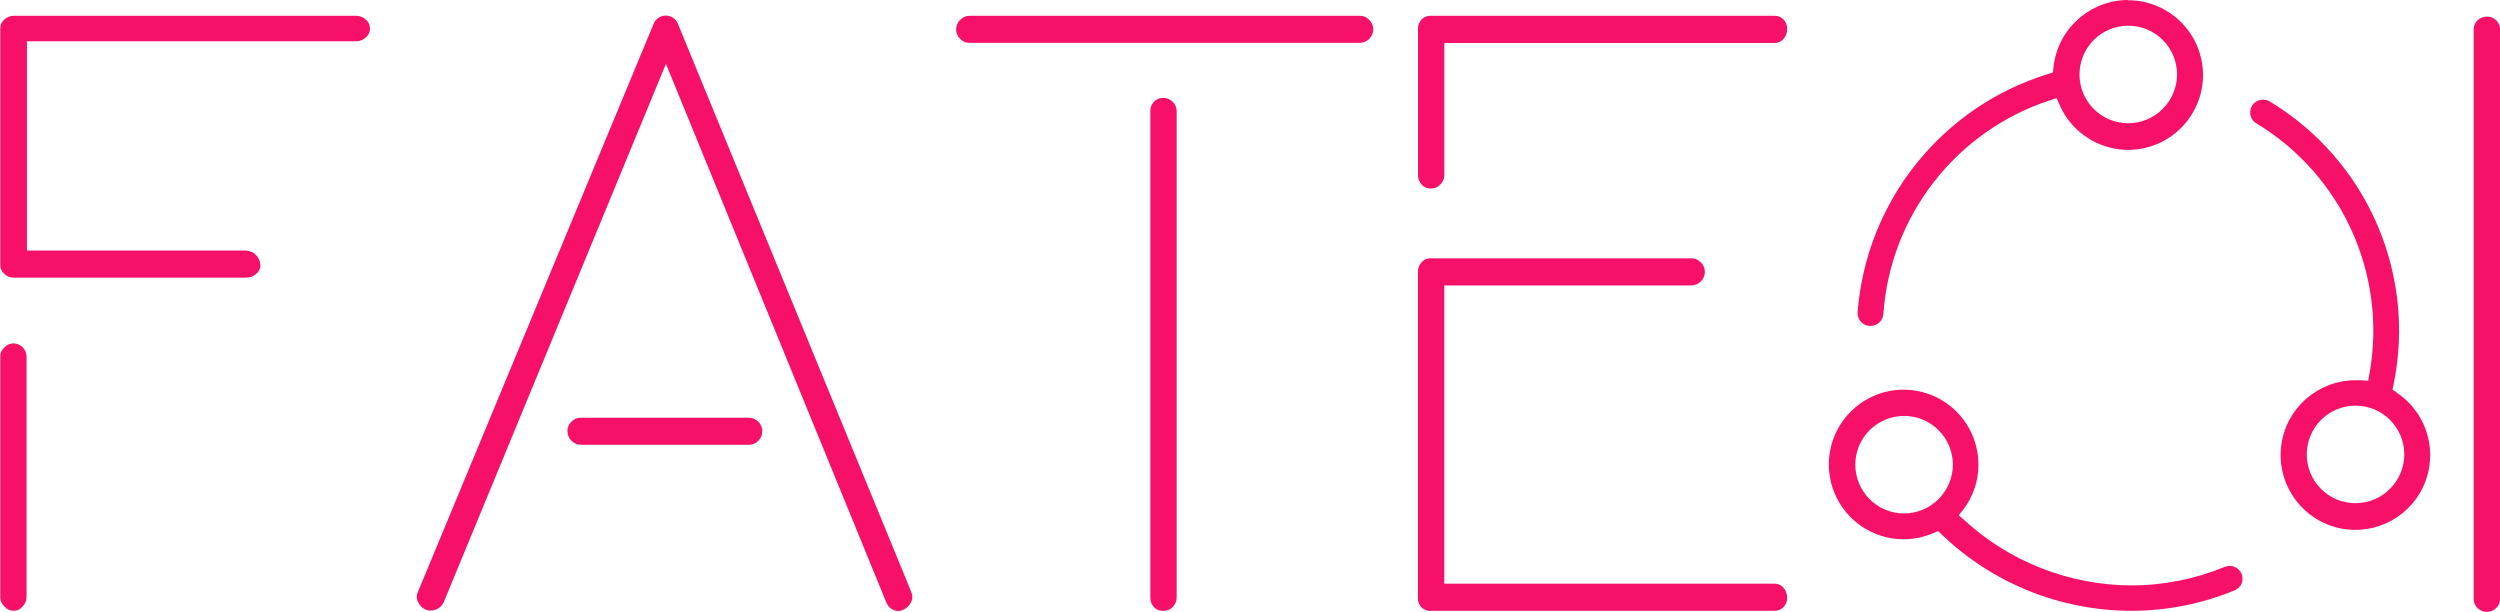
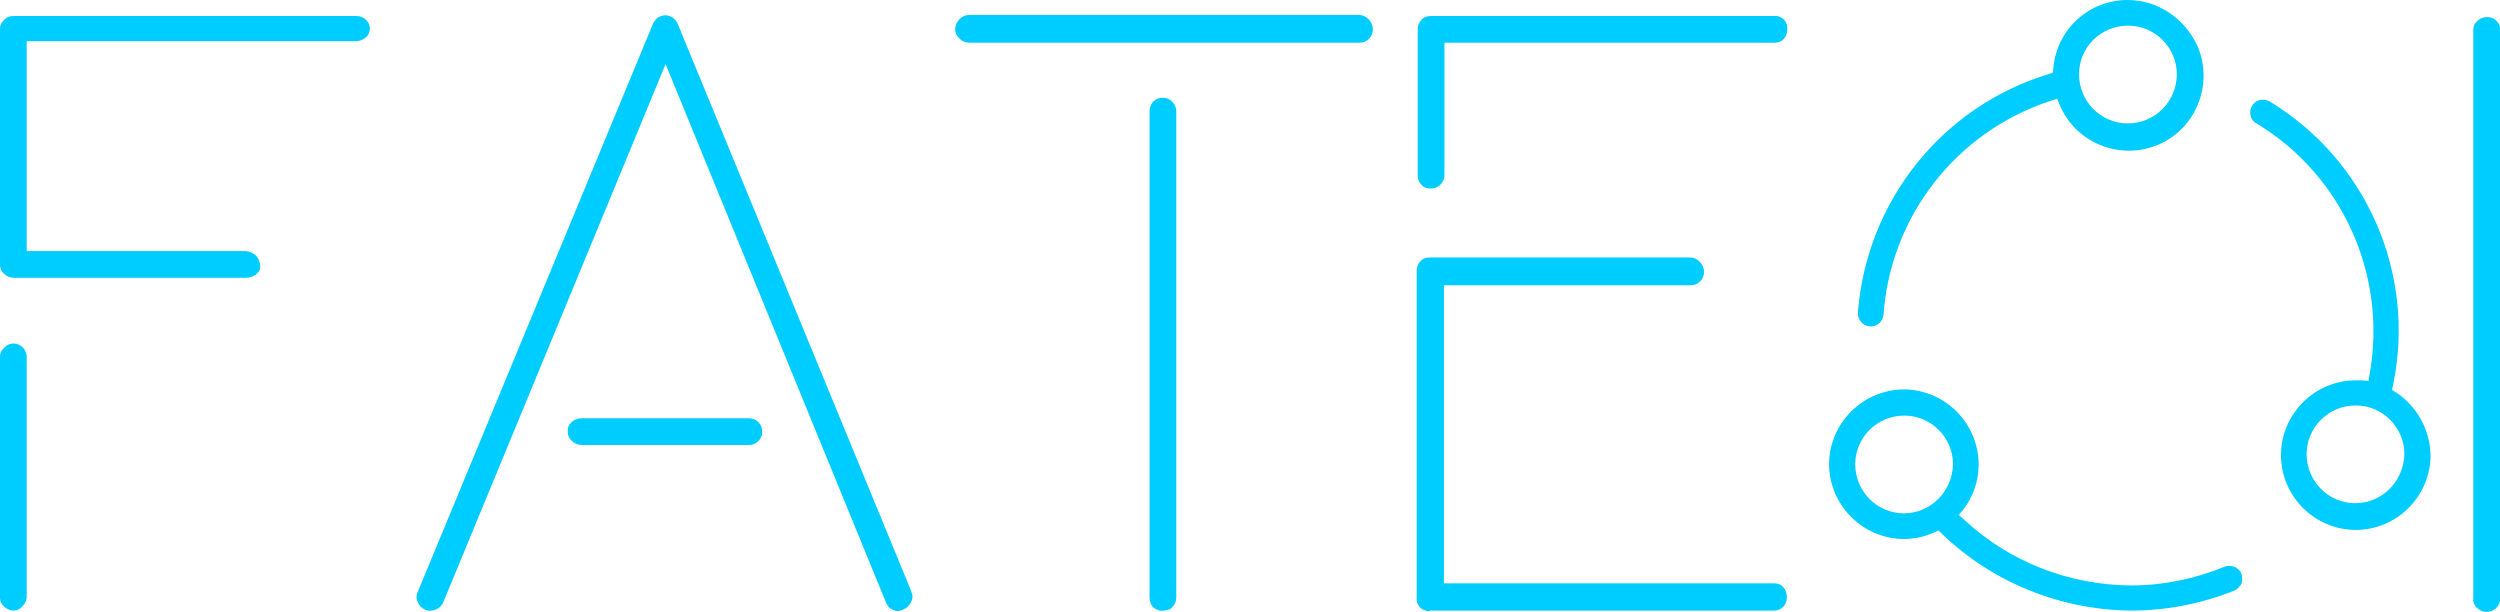
- <svg xmlns="http://www.w3.org/2000/svg" viewBox="0 0 467.95 114.52">
-   <defs>
-     <style>.cls-1{fill:#f61068;}</style>
-   </defs>
+ <svg xmlns="http://www.w3.org/2000/svg" version="1.1" id="Layer_1" x="0px" y="0px" viewBox="0 0 468 114.5" style="enable-background:new 0 0 468 114.5;" xml:space="preserve">
+   <style type="text/css">
+ 	.st0{fill:#00CDFF;}
+ </style>
  <g id="Artboard-1">
-     <path class="cls-1" d="M123.2,232.63H59a2.49,2.49,0,0,0-1.73.73,2.06,2.06,0,0,0-.73,1.65v44.25a2.06,2.06,0,0,0,.73,1.65,2.49,2.49,0,0,0,1.74.73h43.47a2.79,2.79,0,0,0,2-.74,2,2,0,0,0,.74-1.64,2.81,2.81,0,0,0-2.69-2.69h-41V237.39H123.2a2.61,2.61,0,0,0,1.8-.74,2.18,2.18,0,0,0,0-3.28A2.61,2.61,0,0,0,123.2,232.63Z" transform="translate(-56.49 -229.67)" />
-     <path class="cls-1" d="M59,344a2.15,2.15,0,0,0,1.69-.77,2.51,2.51,0,0,0,.77-1.77V296.33A2.51,2.51,0,0,0,59,293.94a2.33,2.33,0,0,0-1.69.77,2.12,2.12,0,0,0-.77,1.61V341.5a2.34,2.34,0,0,0,.81,1.72A2.22,2.22,0,0,0,59,344Z" transform="translate(-56.49 -229.67)" />
-     <path class="cls-1" d="M165.25,312.93h31.39a2.53,2.53,0,1,0,0-5.07H165.25a2.4,2.4,0,0,0-1.8.74,2.36,2.36,0,0,0-.74,1.79,2.54,2.54,0,0,0,2.54,2.53Z" transform="translate(-56.49 -229.67)" />
-     <path class="cls-1" d="M222.43,342.53a2.54,2.54,0,0,0,1.36,1.34,2,2,0,0,0,1.76-.06,2.87,2.87,0,0,0,1.51-1.5,2,2,0,0,0,0-1.79l0-.06L183.33,234a2.45,2.45,0,0,0-4.44,0L134.72,340.46a2.05,2.05,0,0,0,0,1.85,2.86,2.86,0,0,0,1.5,1.5,1.93,1.93,0,0,0,.9.14,2.68,2.68,0,0,0,2.43-1.56l41.59-100.77Z" transform="translate(-56.49 -229.67)" />
-     <path class="cls-1" d="M238,237.7H311a2.58,2.58,0,0,0,2.54-2.46,2.51,2.51,0,0,0-.76-1.86,2.33,2.33,0,0,0-1.78-.75H238a2.36,2.36,0,0,0-1.78.75,2.5,2.5,0,0,0-.76,1.86,2.33,2.33,0,0,0,.76,1.7A2.35,2.35,0,0,0,238,237.7Z" transform="translate(-56.49 -229.67)" />
-     <path class="cls-1" d="M274.28,344a2.26,2.26,0,0,0,1.73-.73,2.43,2.43,0,0,0,.73-1.8V250.38a2.51,2.51,0,0,0-2.46-2.38,2.21,2.21,0,0,0-1.77.69,2.38,2.38,0,0,0-.7,1.69V341.5a2.56,2.56,0,0,0,.7,1.85A2.21,2.21,0,0,0,274.28,344Z" transform="translate(-56.49 -229.67)" />
-     <path class="cls-1" d="M324.29,344h64.32a2.22,2.22,0,0,0,1.71-.68,2.39,2.39,0,0,0,.68-1.78,2.65,2.65,0,0,0-.72-1.9,2.11,2.11,0,0,0-1.67-.72H326.83V283.1h46.24a2.58,2.58,0,0,0,2.54-2.46,2.51,2.51,0,0,0-.76-1.86,2.34,2.34,0,0,0-1.78-.76H324.29a2.13,2.13,0,0,0-1.68.71,2.53,2.53,0,0,0-.71,1.84v61.07a2.29,2.29,0,0,0,2.39,2.39Z" transform="translate(-56.49 -229.67)" />
-     <path class="cls-1" d="M388.61,232.63H324.29a2.21,2.21,0,0,0-1.7.68,2.39,2.39,0,0,0-.68,1.78v27.32a2.51,2.51,0,0,0,.71,1.83,2.13,2.13,0,0,0,1.68.71,2.36,2.36,0,0,0,1.79-.74,2.39,2.39,0,0,0,.75-1.79v-24.7h61.78a2.1,2.1,0,0,0,1.67-.72,2.65,2.65,0,0,0,.72-1.9,2.39,2.39,0,0,0-.68-1.78A2.21,2.21,0,0,0,388.61,232.63Z" transform="translate(-56.49 -229.67)" />
-     <path class="cls-1" d="M523.74,343.47a2.3,2.3,0,0,0,.7-1.83V235.32a2.3,2.3,0,0,0-.7-1.83,2.34,2.34,0,0,0-1.68-.71,2.53,2.53,0,0,0-1.84.71,2.3,2.3,0,0,0-.7,1.83V341.64a2.29,2.29,0,0,0,.7,1.83A2.49,2.49,0,0,0,523.74,343.47Z" transform="translate(-56.49 -229.67)" />
-     <path class="cls-1" d="M505.12,303.15l-.8-.53.19-.94a50.08,50.08,0,0,0-23.14-53,2.42,2.42,0,0,0-1.84-.29,2.39,2.39,0,0,0-.7,4.37A45.32,45.32,0,0,1,500,299.67l-.23,1.28-1.3-.1c-.37,0-.73,0-1.11,0a14,14,0,1,0,7.78,2.35Zm-7.78,20.71a9.13,9.13,0,1,1,9.19-9.13A9.17,9.17,0,0,1,497.33,323.86Z" transform="translate(-56.49 -229.67)" />
-     <path class="cls-1" d="M476.07,338.92a2.4,2.4,0,0,0,0-1.85,2.43,2.43,0,0,0-3.16-1.29h0a45.92,45.92,0,0,1-17.54,3.47A46.6,46.6,0,0,1,424.13,327l-1-.89.8-1a13.72,13.72,0,0,0,2.88-8.44,14,14,0,1,0-14,13.94,14.17,14.17,0,0,0,5.57-1.16l.89-.38.69.67A51.34,51.34,0,0,0,455.36,344a50.62,50.62,0,0,0,19.38-3.82A2.38,2.38,0,0,0,476.07,338.92Zm-63.22-13.14a9.13,9.13,0,1,1,9.18-9.13A9.17,9.17,0,0,1,412.84,325.78Z" transform="translate(-56.49 -229.67)" />
-     <path class="cls-1" d="M454.8,229.67a14.1,14.1,0,0,0-13.94,12.57l-.09,1-.92.28a50.76,50.76,0,0,0-35.65,44.6,2.39,2.39,0,0,0,2.21,2.56h.28a2.42,2.42,0,0,0,2.33-2.24,45.43,45.43,0,0,1,31.18-40l1.25-.41.53,1.2a14,14,0,1,0,12.82-19.51Zm0,23.07a9.13,9.13,0,1,1,9.19-9.13A9.17,9.17,0,0,1,454.8,252.74Z" transform="translate(-56.49 -229.67)" />
+     <path class="st0" d="M66.7,3H2.5C1.9,3,1.2,3.2,0.8,3.7C0.3,4.1,0,4.7,0,5.3v44.3c0,0.6,0.2,1.2,0.7,1.6C1.2,51.7,1.9,52,2.5,52H46   c0.7,0,1.5-0.2,2-0.7c0.5-0.4,0.8-1,0.7-1.6c-0.1-1.5-1.2-2.6-2.7-2.7H5V7.7h61.7c0.7,0,1.3-0.3,1.8-0.7c0.9-0.8,1-2.2,0.2-3.1   c-0.1-0.1-0.1-0.1-0.2-0.2C68,3.2,67.4,3,66.7,3z" />
+     <path class="st0" d="M2.5,114.3c0.7,0,1.3-0.3,1.7-0.8c0.5-0.5,0.8-1.1,0.8-1.8V66.7c-0.1-1.3-1.1-2.4-2.5-2.4   c-0.6,0-1.3,0.3-1.7,0.8c-0.5,0.4-0.8,1-0.8,1.6v45.2c0,0.7,0.3,1.3,0.8,1.7C1.3,114,1.9,114.3,2.5,114.3z" />
+     <path class="st0" d="M108.8,83.3h31.4c1.4,0,2.5-1.1,2.5-2.5s-1.1-2.5-2.5-2.5h-31.4c-0.7,0-1.3,0.3-1.8,0.7   c-0.5,0.5-0.8,1.1-0.7,1.8C106.2,82.1,107.4,83.2,108.8,83.3L108.8,83.3z" />
+     <path class="st0" d="M165.9,112.9c0.3,0.6,0.7,1.1,1.4,1.3c0.6,0.3,1.2,0.2,1.8-0.1c0.7-0.3,1.2-0.8,1.5-1.5c0.3-0.6,0.3-1.2,0-1.8   v-0.1L126.8,4.3c-0.6-1.2-2-1.8-3.3-1.2c-0.5,0.2-0.9,0.7-1.2,1.2L78.2,110.8c-0.3,0.6-0.3,1.3,0,1.9c0.3,0.7,0.8,1.2,1.5,1.5   c0.3,0.1,0.6,0.2,0.9,0.1c1,0,2-0.6,2.4-1.6L124.6,12L165.9,112.9z" />
+     <path class="st0" d="M181.5,8h73c1.4,0,2.5-1.1,2.5-2.5c0-0.7-0.3-1.4-0.8-1.9c-0.5-0.5-1.1-0.8-1.8-0.8h-73   c-0.7,0-1.3,0.3-1.8,0.8c-0.5,0.5-0.8,1.2-0.8,1.9c0,0.6,0.3,1.3,0.8,1.7C180.2,7.8,180.8,8,181.5,8z" />
+     <path class="st0" d="M217.8,114.3c0.7,0,1.3-0.2,1.7-0.7c0.5-0.5,0.7-1.1,0.7-1.8V20.7c-0.1-1.3-1.1-2.4-2.5-2.4   c-0.7,0-1.3,0.2-1.8,0.7c-0.4,0.4-0.7,1.1-0.7,1.7v91.1c0,0.7,0.2,1.4,0.7,1.9C216.5,114.2,217.1,114.4,217.8,114.3z" />
+     <path class="st0" d="M267.8,114.3h64.3c0.6,0,1.3-0.2,1.7-0.7c0.5-0.5,0.7-1.1,0.7-1.8c0-0.7-0.2-1.4-0.7-1.9   c-0.4-0.5-1-0.7-1.7-0.7h-61.8V53.4h46.2c1.4,0,2.5-1.1,2.5-2.5c0-0.7-0.3-1.4-0.8-1.9c-0.5-0.5-1.1-0.8-1.8-0.8h-48.8   c-0.6,0-1.3,0.2-1.7,0.7c-0.5,0.5-0.7,1.2-0.7,1.8V112c-0.1,1.3,0.9,2.3,2.2,2.4C267.7,114.4,267.7,114.4,267.8,114.3L267.8,114.3z   " />
+     <path class="st0" d="M332.1,3h-64.3c-0.6,0-1.3,0.2-1.7,0.7c-0.5,0.5-0.7,1.1-0.7,1.8v27.3c0,0.7,0.2,1.3,0.7,1.8   c0.4,0.5,1,0.7,1.7,0.7c0.7,0,1.3-0.2,1.8-0.7c0.5-0.5,0.8-1.1,0.8-1.8V8h61.8c0.6,0,1.3-0.2,1.7-0.7c0.5-0.5,0.7-1.2,0.7-1.9   c0-0.7-0.2-1.3-0.7-1.8C333.4,3.2,332.8,2.9,332.1,3z" />
+     <path class="st0" d="M467.3,113.8c0.5-0.5,0.8-1.1,0.7-1.8V5.7c0.1-0.7-0.2-1.4-0.7-1.8c-0.4-0.5-1-0.7-1.7-0.7   c-0.7,0-1.3,0.2-1.8,0.7C463.2,4.3,463,5,463,5.7V112c-0.1,0.7,0.2,1.4,0.7,1.8C464.7,114.8,466.3,114.8,467.3,113.8z" />
+     <path class="st0" d="M448.6,73.5l-0.8-0.5L448,72c4.3-20.8-5-42-23.1-53c-0.6-0.3-1.2-0.4-1.8-0.3c-1.3,0.3-2.1,1.6-1.8,2.9   c0.1,0.6,0.5,1.2,1.1,1.5c16.1,9.7,24.5,28.4,21.2,46.9l-0.2,1.3l-1.3-0.1c-0.4,0-0.7,0-1.1,0c-7.7,0-14,6.3-14,14   c0,7.7,6.3,14,14,14c7.7,0,14-6.3,14-14C454.9,80.5,452.5,76.1,448.6,73.5L448.6,73.5z M440.9,94.2c-5,0-9.1-4.1-9.1-9.2   c0-5,4.1-9.1,9.2-9.1c5,0,9.1,4.1,9.1,9.1C450,90.1,445.9,94.2,440.9,94.2L440.9,94.2z" />
+     <path class="st0" d="M419.6,109.3c0.2-0.6,0.2-1.3,0-1.9c-0.5-1.2-1.9-1.8-3.2-1.3l0,0c-5.6,2.3-11.5,3.5-17.5,3.5   c-11.6-0.1-22.7-4.4-31.2-12.3l-1-0.9l0.8-1c1.9-2.4,2.9-5.4,2.9-8.4c0-7.7-6.2-14-13.9-14.1c-7.7,0-14,6.2-14.1,13.9   c0,7.7,6.2,14,13.9,14.1c0,0,0,0,0.1,0c1.9,0,3.8-0.4,5.6-1.2l0.9-0.4l0.7,0.7c9.5,9.1,22.2,14.2,35.4,14.3   c6.6,0,13.2-1.3,19.4-3.8C418.8,110.3,419.3,109.8,419.6,109.3z M356.4,96.1c-5,0-9.1-4.1-9.1-9.2c0-5,4.1-9.1,9.2-9.1   c5,0,9.1,4.1,9.1,9.1C365.5,92,361.4,96.1,356.4,96.1L356.4,96.1z" />
+     <path class="st0" d="M398.3,0c-7.2,0-13.2,5.4-13.9,12.6l-0.1,1l-0.9,0.3c-19.9,6.1-34,23.8-35.6,44.6c-0.1,1.3,0.9,2.5,2.2,2.6   c0,0,0,0,0,0h0.3c1.2,0,2.2-1,2.3-2.2c1.3-18.4,13.6-34.2,31.2-40l1.3-0.4l0.5,1.2c3,7.1,11.3,10.4,18.4,7.4   c7.1-3,10.4-11.3,7.4-18.4C409,3.4,403.9,0,398.3,0L398.3,0z M398.3,23.1c-5,0-9.1-4.1-9.1-9.2s4.1-9.1,9.2-9.1   c5,0,9.1,4.1,9.1,9.1C407.5,19,403.4,23.1,398.3,23.1L398.3,23.1z" />
  </g>
</svg>
